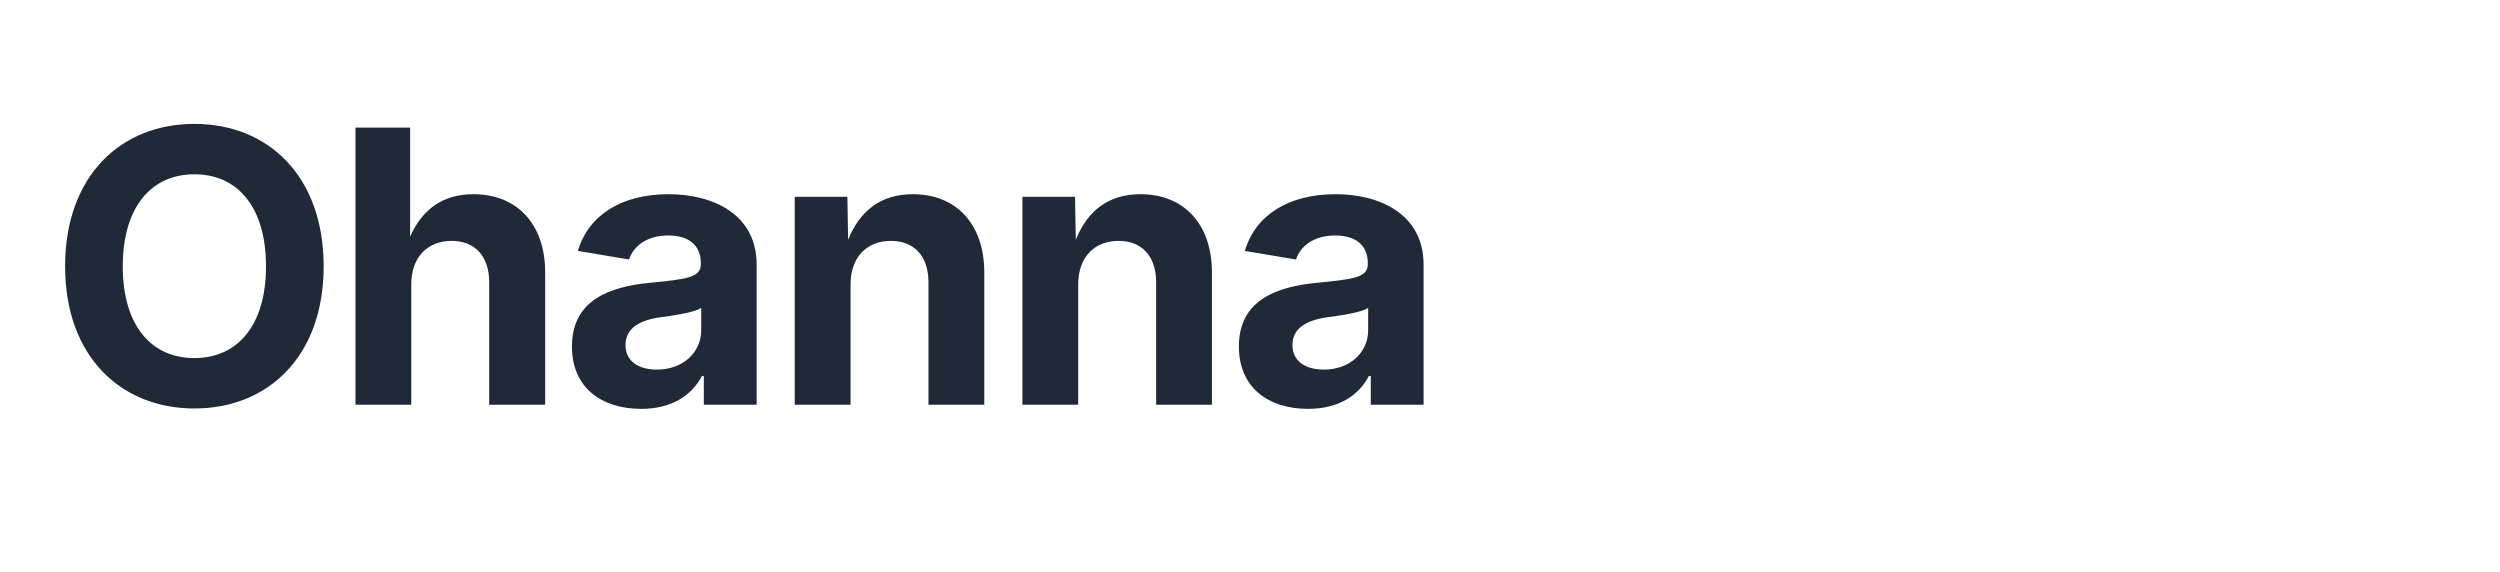
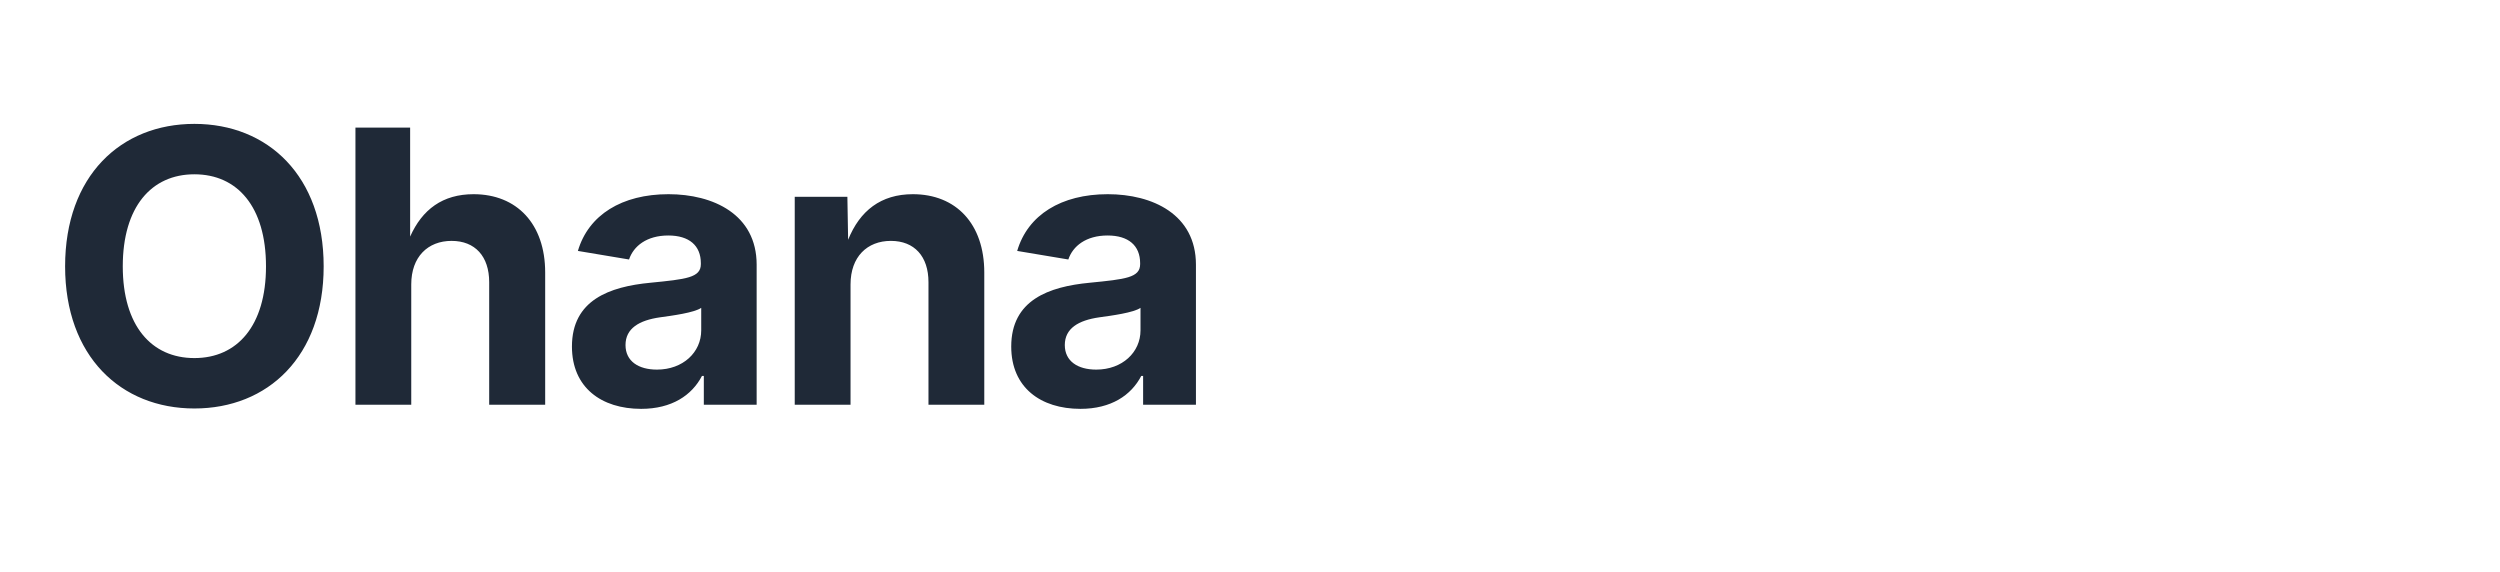
<svg xmlns="http://www.w3.org/2000/svg" width="420" height="96" viewBox="0 0 420 96" role="img" aria-labelledby="title">
  <style>
    .word {
      font-family: "Aptos","Segoe UI","Inter","Helvetica Neue",Arial,sans-serif;
      font-size: 64px;
      font-weight: 700;
      letter-spacing: -1.6px;
      fill: #1F2937;
    }
  </style>
-   <text x="8" y="68" class="word">Ohanna</text>
+   <text x="8" y="68" class="word">Ohana</text>
</svg>
